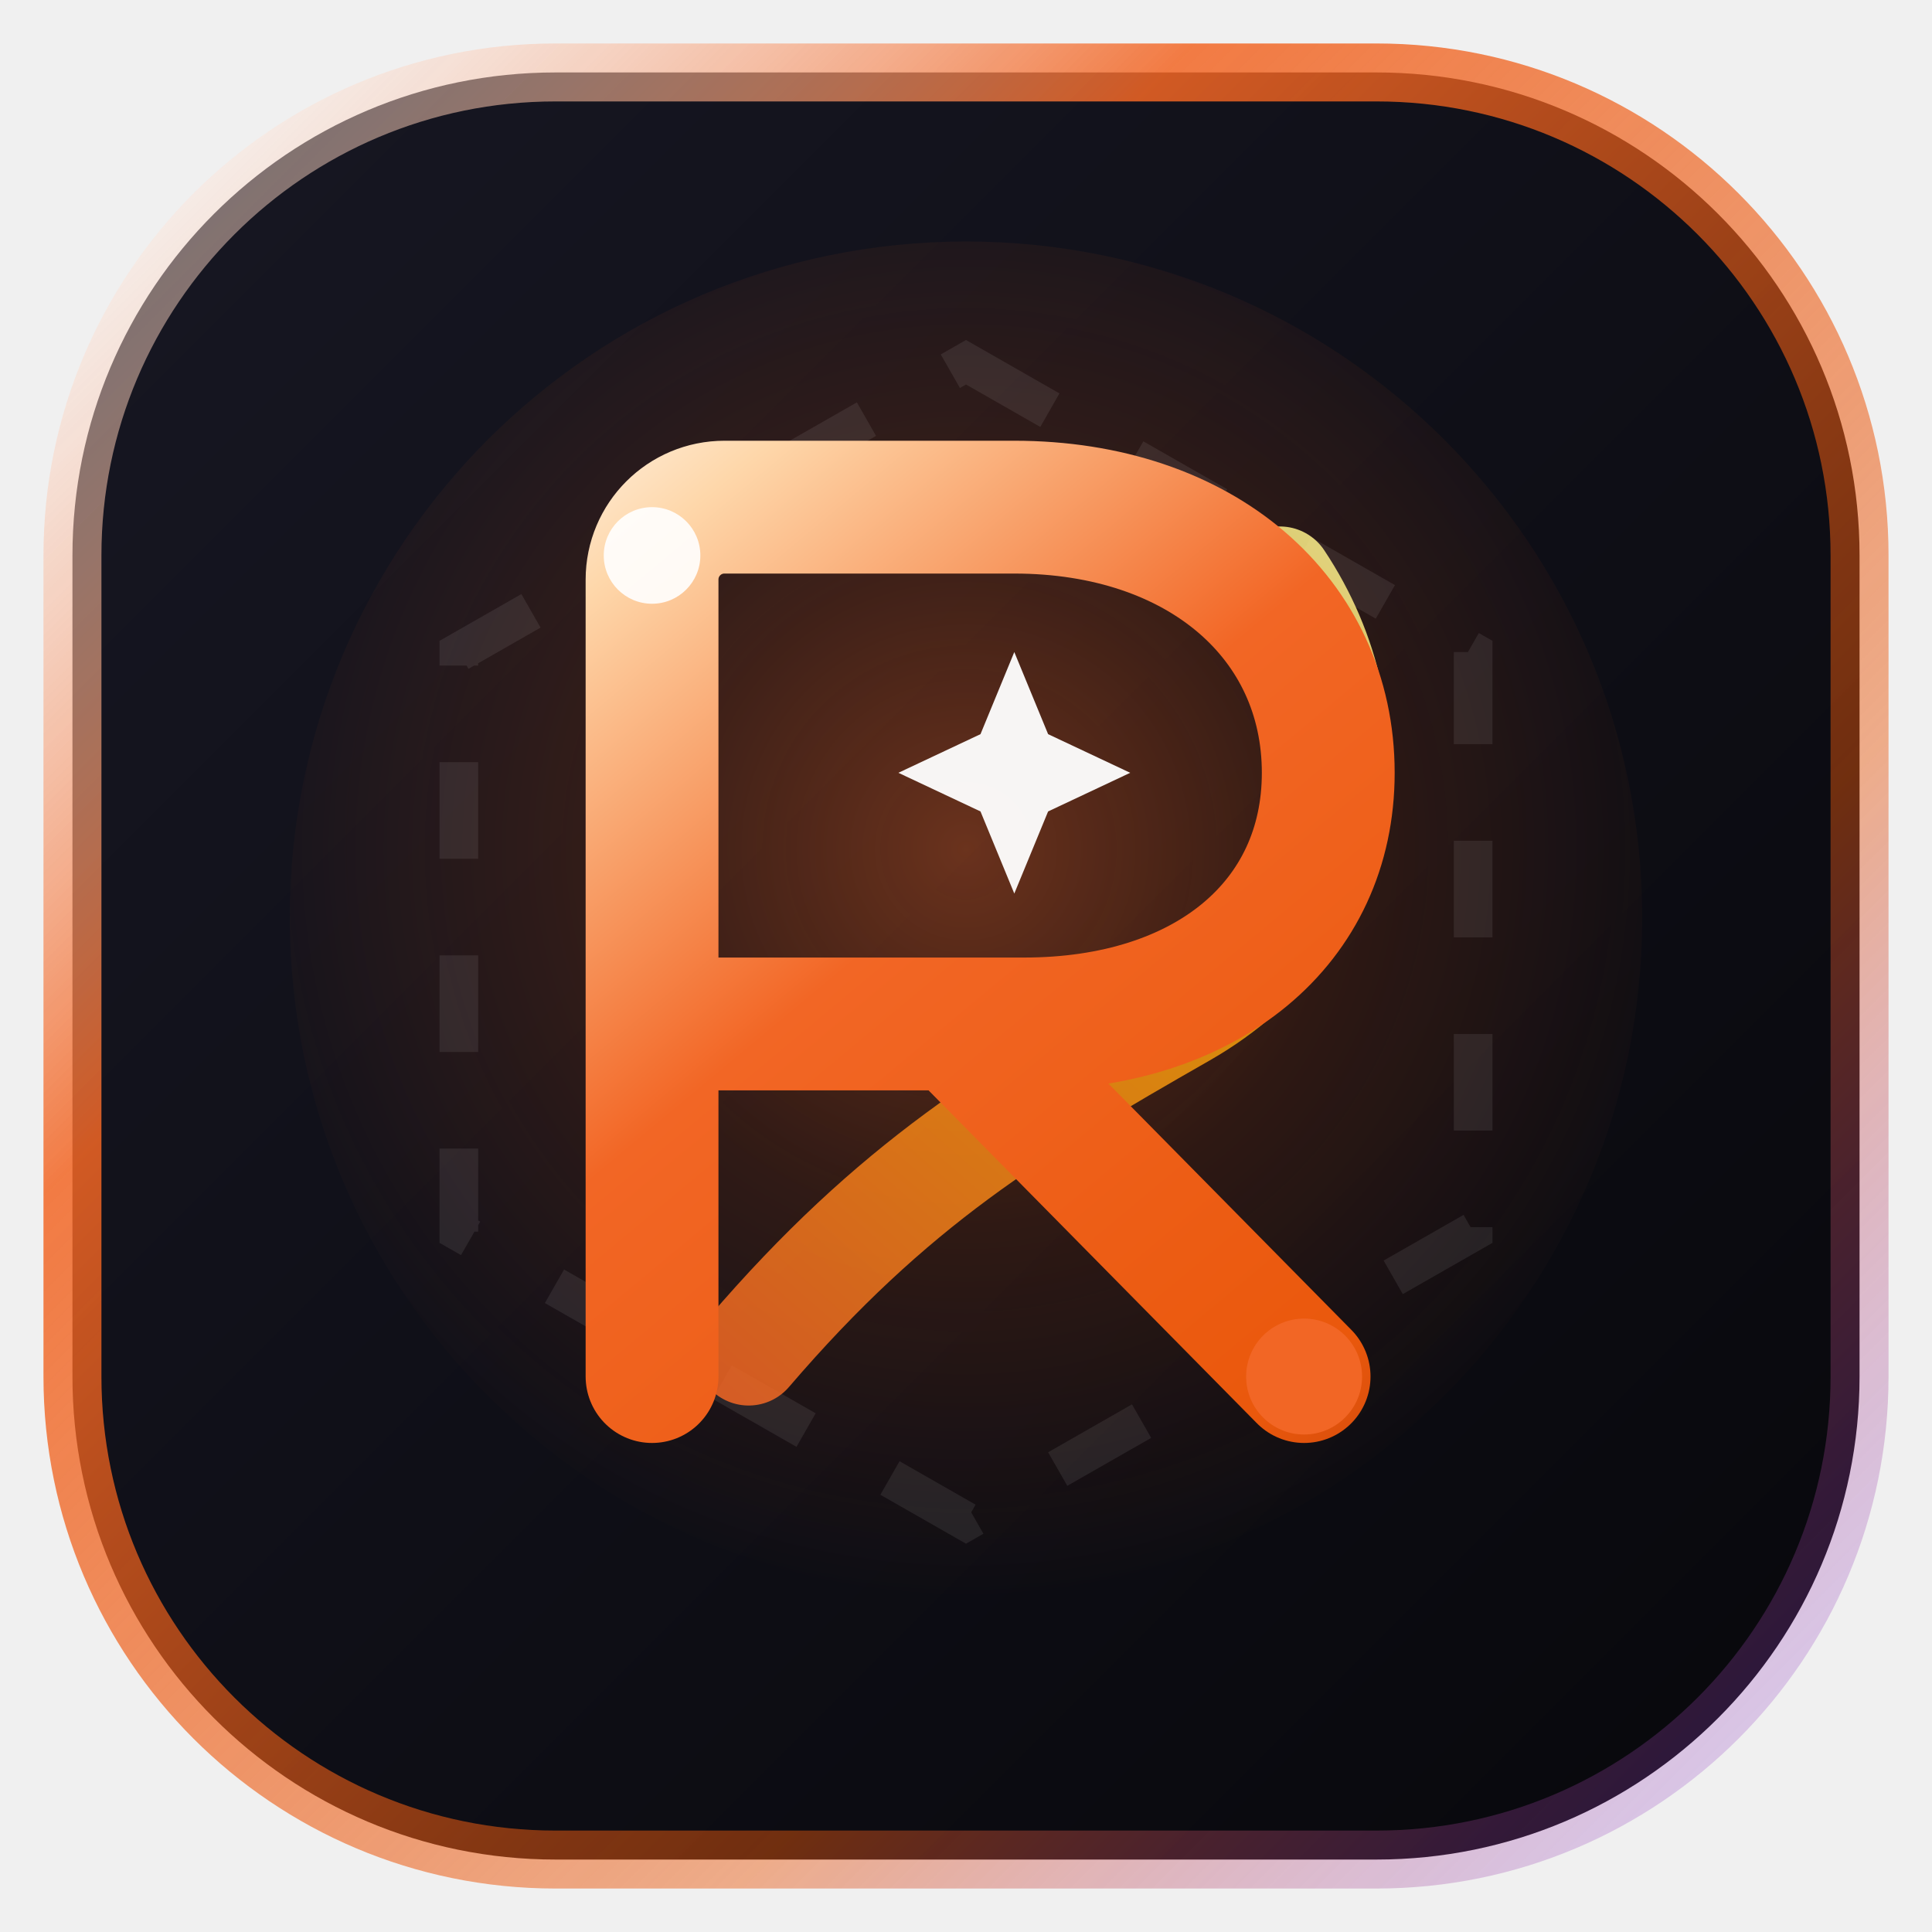
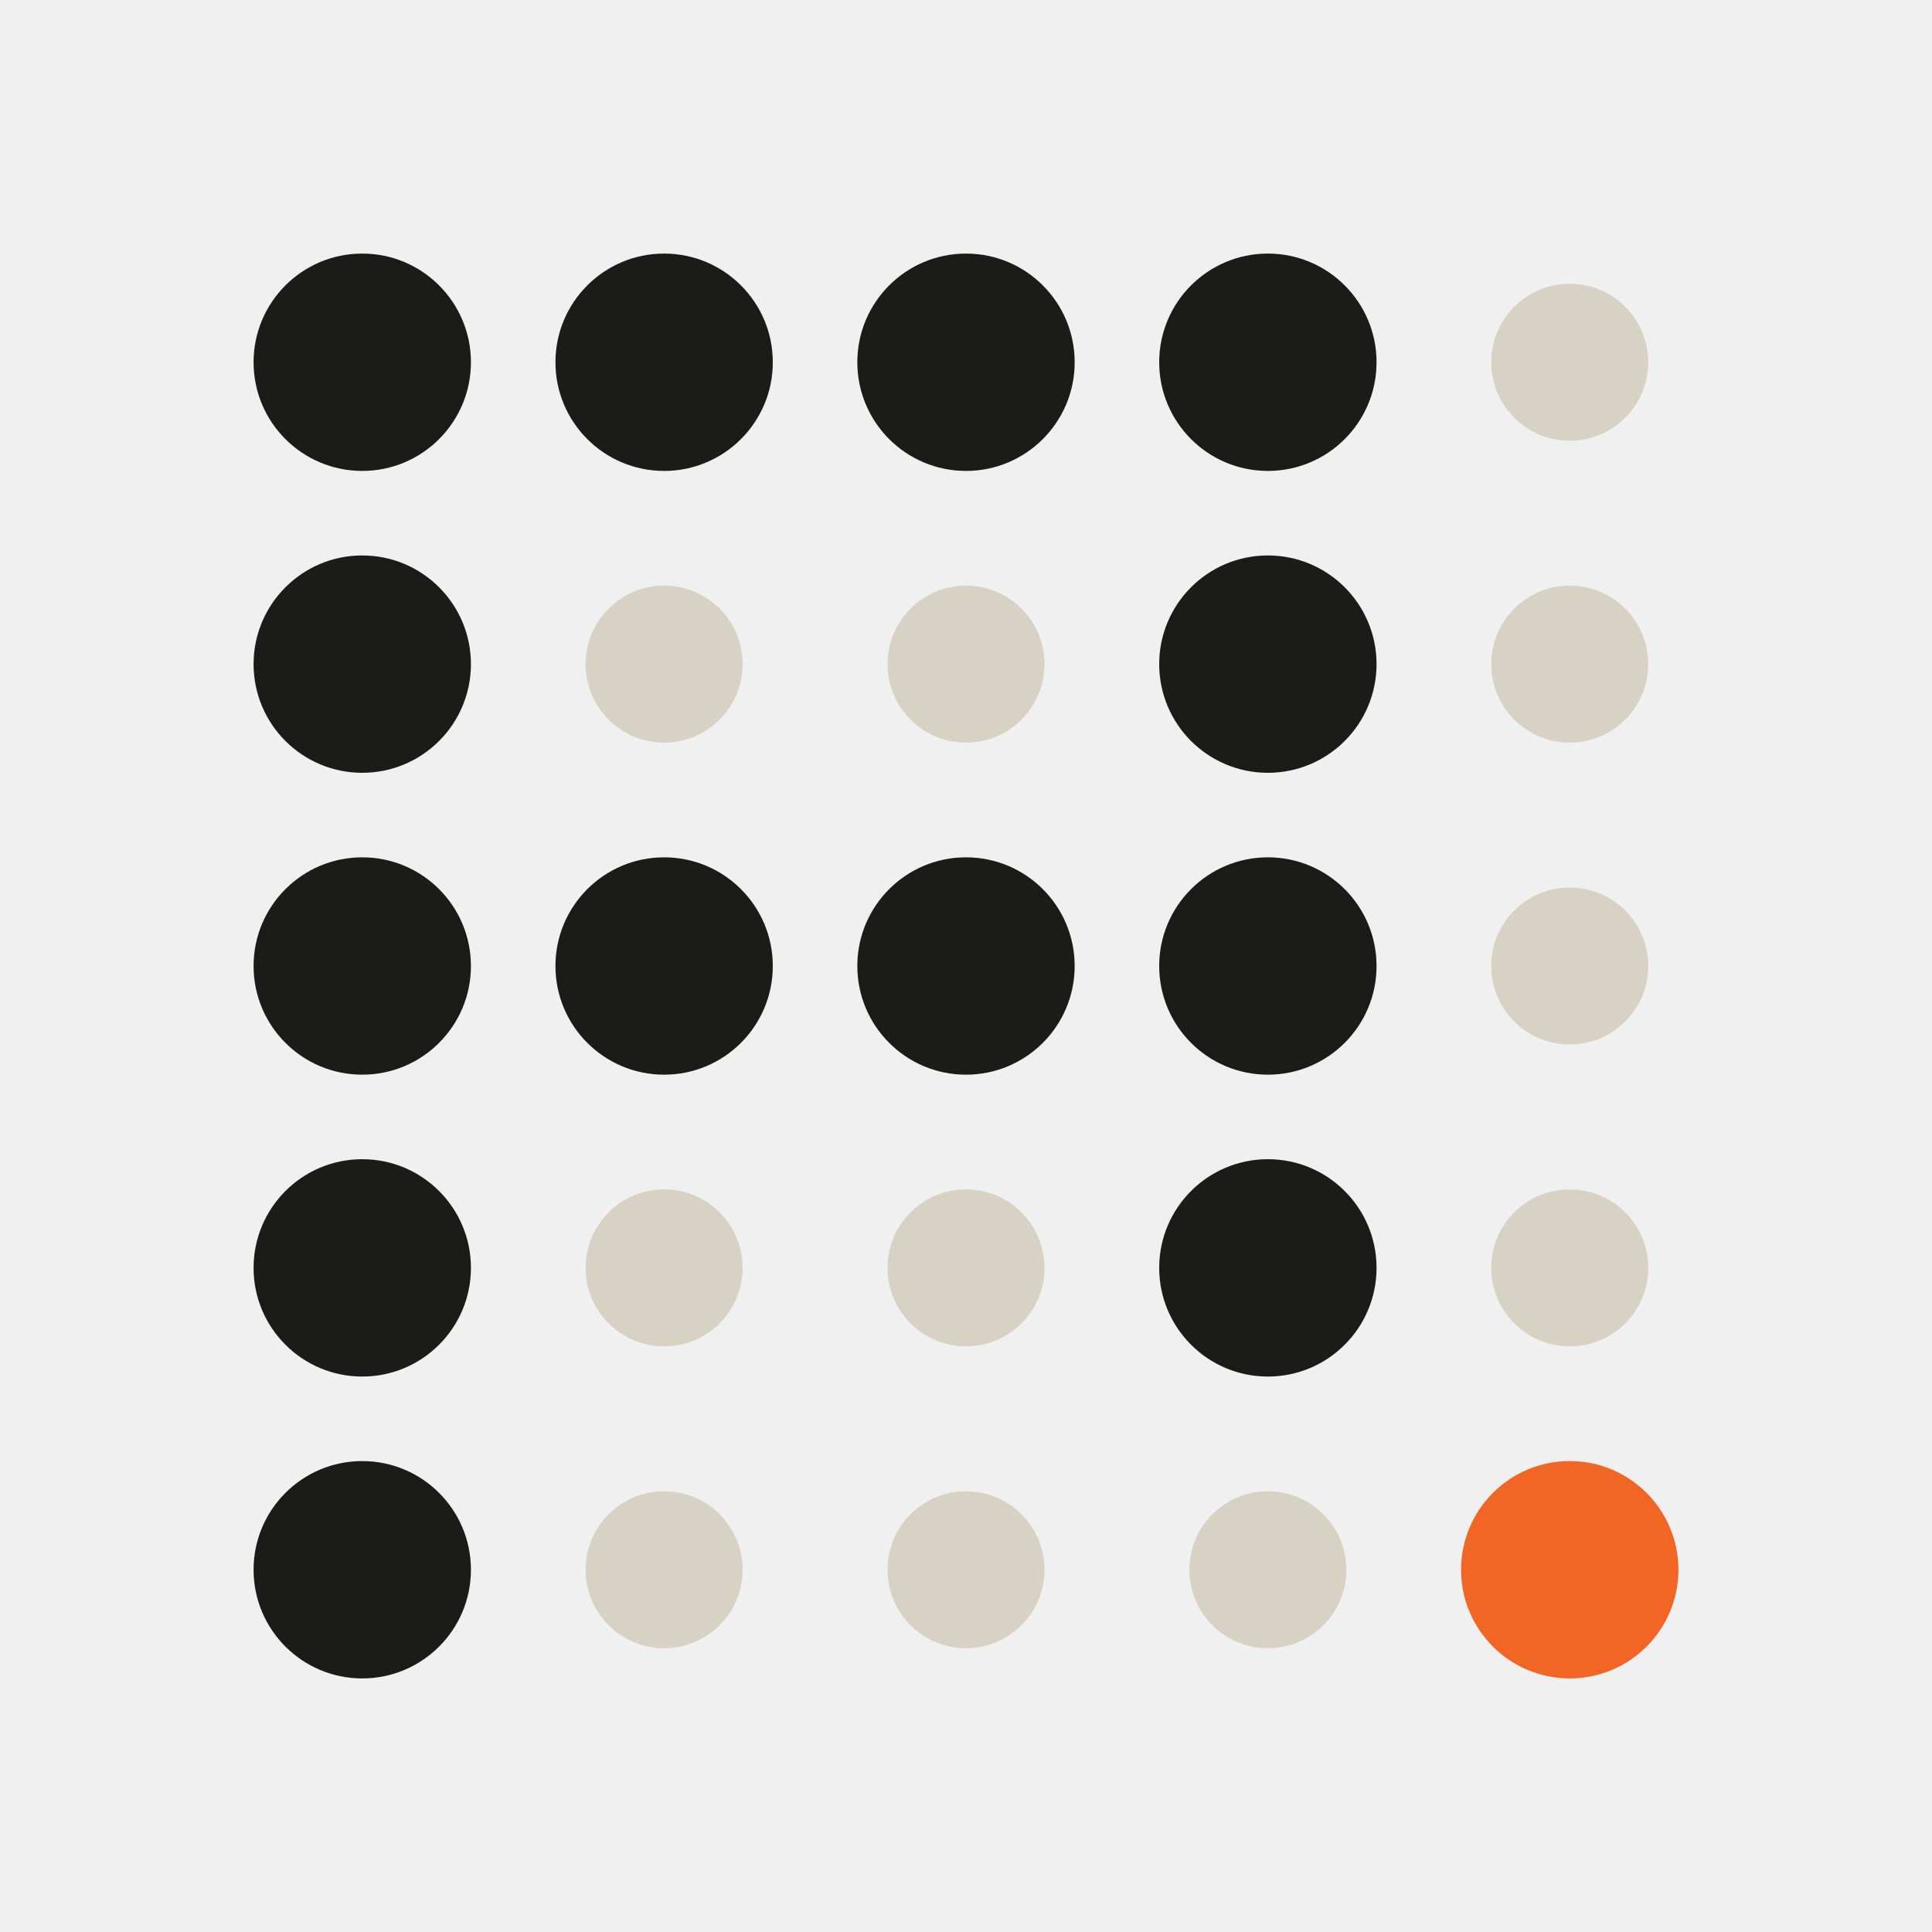
- <svg xmlns="http://www.w3.org/2000/svg" viewBox="0 0 40 40" fill="none">
-   <defs>
-     <linearGradient id="fav-bg" x1="0" y1="0" x2="40" y2="40" gradientUnits="userSpaceOnUse">
-       <stop offset="0%" stop-color="#181824" />
-       <stop offset="50%" stop-color="#0f0f17" />
-       <stop offset="100%" stop-color="#07070a" />
-     </linearGradient>
-     <linearGradient id="fav-rim" x1="2" y1="2" x2="38" y2="38" gradientUnits="userSpaceOnUse">
-       <stop offset="0%" stop-color="#ffffff" stop-opacity="0.35" />
-       <stop offset="30%" stop-color="#f26625" stop-opacity="0.85" />
-       <stop offset="70%" stop-color="#ea580c" stop-opacity="0.45" />
-       <stop offset="100%" stop-color="#7c3aed" stop-opacity="0.2" />
-     </linearGradient>
-     <radialGradient id="fav-glow" cx="50%" cy="45%" r="55%">
-       <stop offset="0%" stop-color="#f26625" stop-opacity="0.4" />
-       <stop offset="50%" stop-color="#ea580c" stop-opacity="0.15" />
-       <stop offset="100%" stop-color="#f26625" stop-opacity="0" />
-     </radialGradient>
-     <linearGradient id="fav-primary" x1="10" y1="8" x2="30" y2="32" gradientUnits="userSpaceOnUse">
-       <stop offset="0%" stop-color="#ffffff" />
-       <stop offset="15%" stop-color="#fed7aa" />
-       <stop offset="45%" stop-color="#f26625" />
-       <stop offset="85%" stop-color="#ea580c" />
-       <stop offset="100%" stop-color="#c2410c" />
-     </linearGradient>
-     <linearGradient id="fav-accent" x1="28" y1="12" x2="14" y2="28" gradientUnits="userSpaceOnUse">
-       <stop offset="0%" stop-color="#fef08a" />
-       <stop offset="40%" stop-color="#f59e0b" />
-       <stop offset="100%" stop-color="#f26625" />
-     </linearGradient>
-   </defs>
-   <rect x="1.5" y="1.5" width="37" height="37" rx="10" fill="url(#fav-bg)" stroke="url(#fav-rim)" stroke-width="1.2" />
-   <circle cx="20" cy="19" r="14" fill="url(#fav-glow)" />
-   <path d="M20 7.5L30.5 13.5V25.5L20 31.5L9.5 25.5V13.5L20 7.5Z" stroke="#ffffff" stroke-width="0.8" stroke-opacity="0.08" stroke-dasharray="2 2" />
-   <path d="M26.5 12C28.5 15 28 19 24.5 21C21 23 18.5 24.5 15.5 28" stroke="url(#fav-accent)" stroke-width="2.2" stroke-linecap="round" stroke-opacity="0.85" />
-   <path d="M13.5 28.5V12C13.5 11.17 14.17 10.5 15 10.5H21C24.866 10.5 27.5 12.8 27.5 16C27.5 19.1 25 21.2 21.2 21.2H14M19.8 21.2L27 28.5" stroke="url(#fav-primary)" stroke-width="2.75" stroke-linecap="round" stroke-linejoin="round" />
-   <path d="M21 13.5L21.7 15.2L23.4 16L21.7 16.8L21 18.5L20.3 16.8L18.6 16L20.3 15.2L21 13.5Z" fill="#ffffff" opacity="0.95" />
-   <circle cx="13.5" cy="11.5" r="1" fill="#ffffff" opacity="0.9" />
-   <circle cx="27" cy="28.5" r="1.2" fill="#f26625" />
+ <svg xmlns="http://www.w3.org/2000/svg" viewBox="0 0 64 64" fill="none">
+   <circle cx="52" cy="12" r="2.6" fill="#d8d2c4" />
+   <circle cx="22" cy="22" r="2.6" fill="#d8d2c4" />
+   <circle cx="32" cy="22" r="2.6" fill="#d8d2c4" />
+   <circle cx="52" cy="22" r="2.6" fill="#d8d2c4" />
+   <circle cx="52" cy="32" r="2.6" fill="#d8d2c4" />
+   <circle cx="22" cy="42" r="2.6" fill="#d8d2c4" />
+   <circle cx="32" cy="42" r="2.6" fill="#d8d2c4" />
+   <circle cx="52" cy="42" r="2.6" fill="#d8d2c4" />
+   <circle cx="22" cy="52" r="2.6" fill="#d8d2c4" />
+   <circle cx="32" cy="52" r="2.6" fill="#d8d2c4" />
+   <circle cx="42" cy="52" r="2.6" fill="#d8d2c4" />
+   <circle cx="12" cy="12" r="3.6" fill="#1b1b18" />
+   <circle cx="22" cy="12" r="3.6" fill="#1b1b18" />
+   <circle cx="32" cy="12" r="3.6" fill="#1b1b18" />
+   <circle cx="42" cy="12" r="3.6" fill="#1b1b18" />
+   <circle cx="12" cy="22" r="3.6" fill="#1b1b18" />
+   <circle cx="42" cy="22" r="3.6" fill="#1b1b18" />
+   <circle cx="12" cy="32" r="3.6" fill="#1b1b18" />
+   <circle cx="22" cy="32" r="3.6" fill="#1b1b18" />
+   <circle cx="32" cy="32" r="3.6" fill="#1b1b18" />
+   <circle cx="42" cy="32" r="3.6" fill="#1b1b18" />
+   <circle cx="12" cy="42" r="3.6" fill="#1b1b18" />
+   <circle cx="42" cy="42" r="3.6" fill="#1b1b18" />
+   <circle cx="12" cy="52" r="3.6" fill="#1b1b18" />
+   <circle cx="52" cy="52" r="3.6" fill="#f26625" />
</svg>
